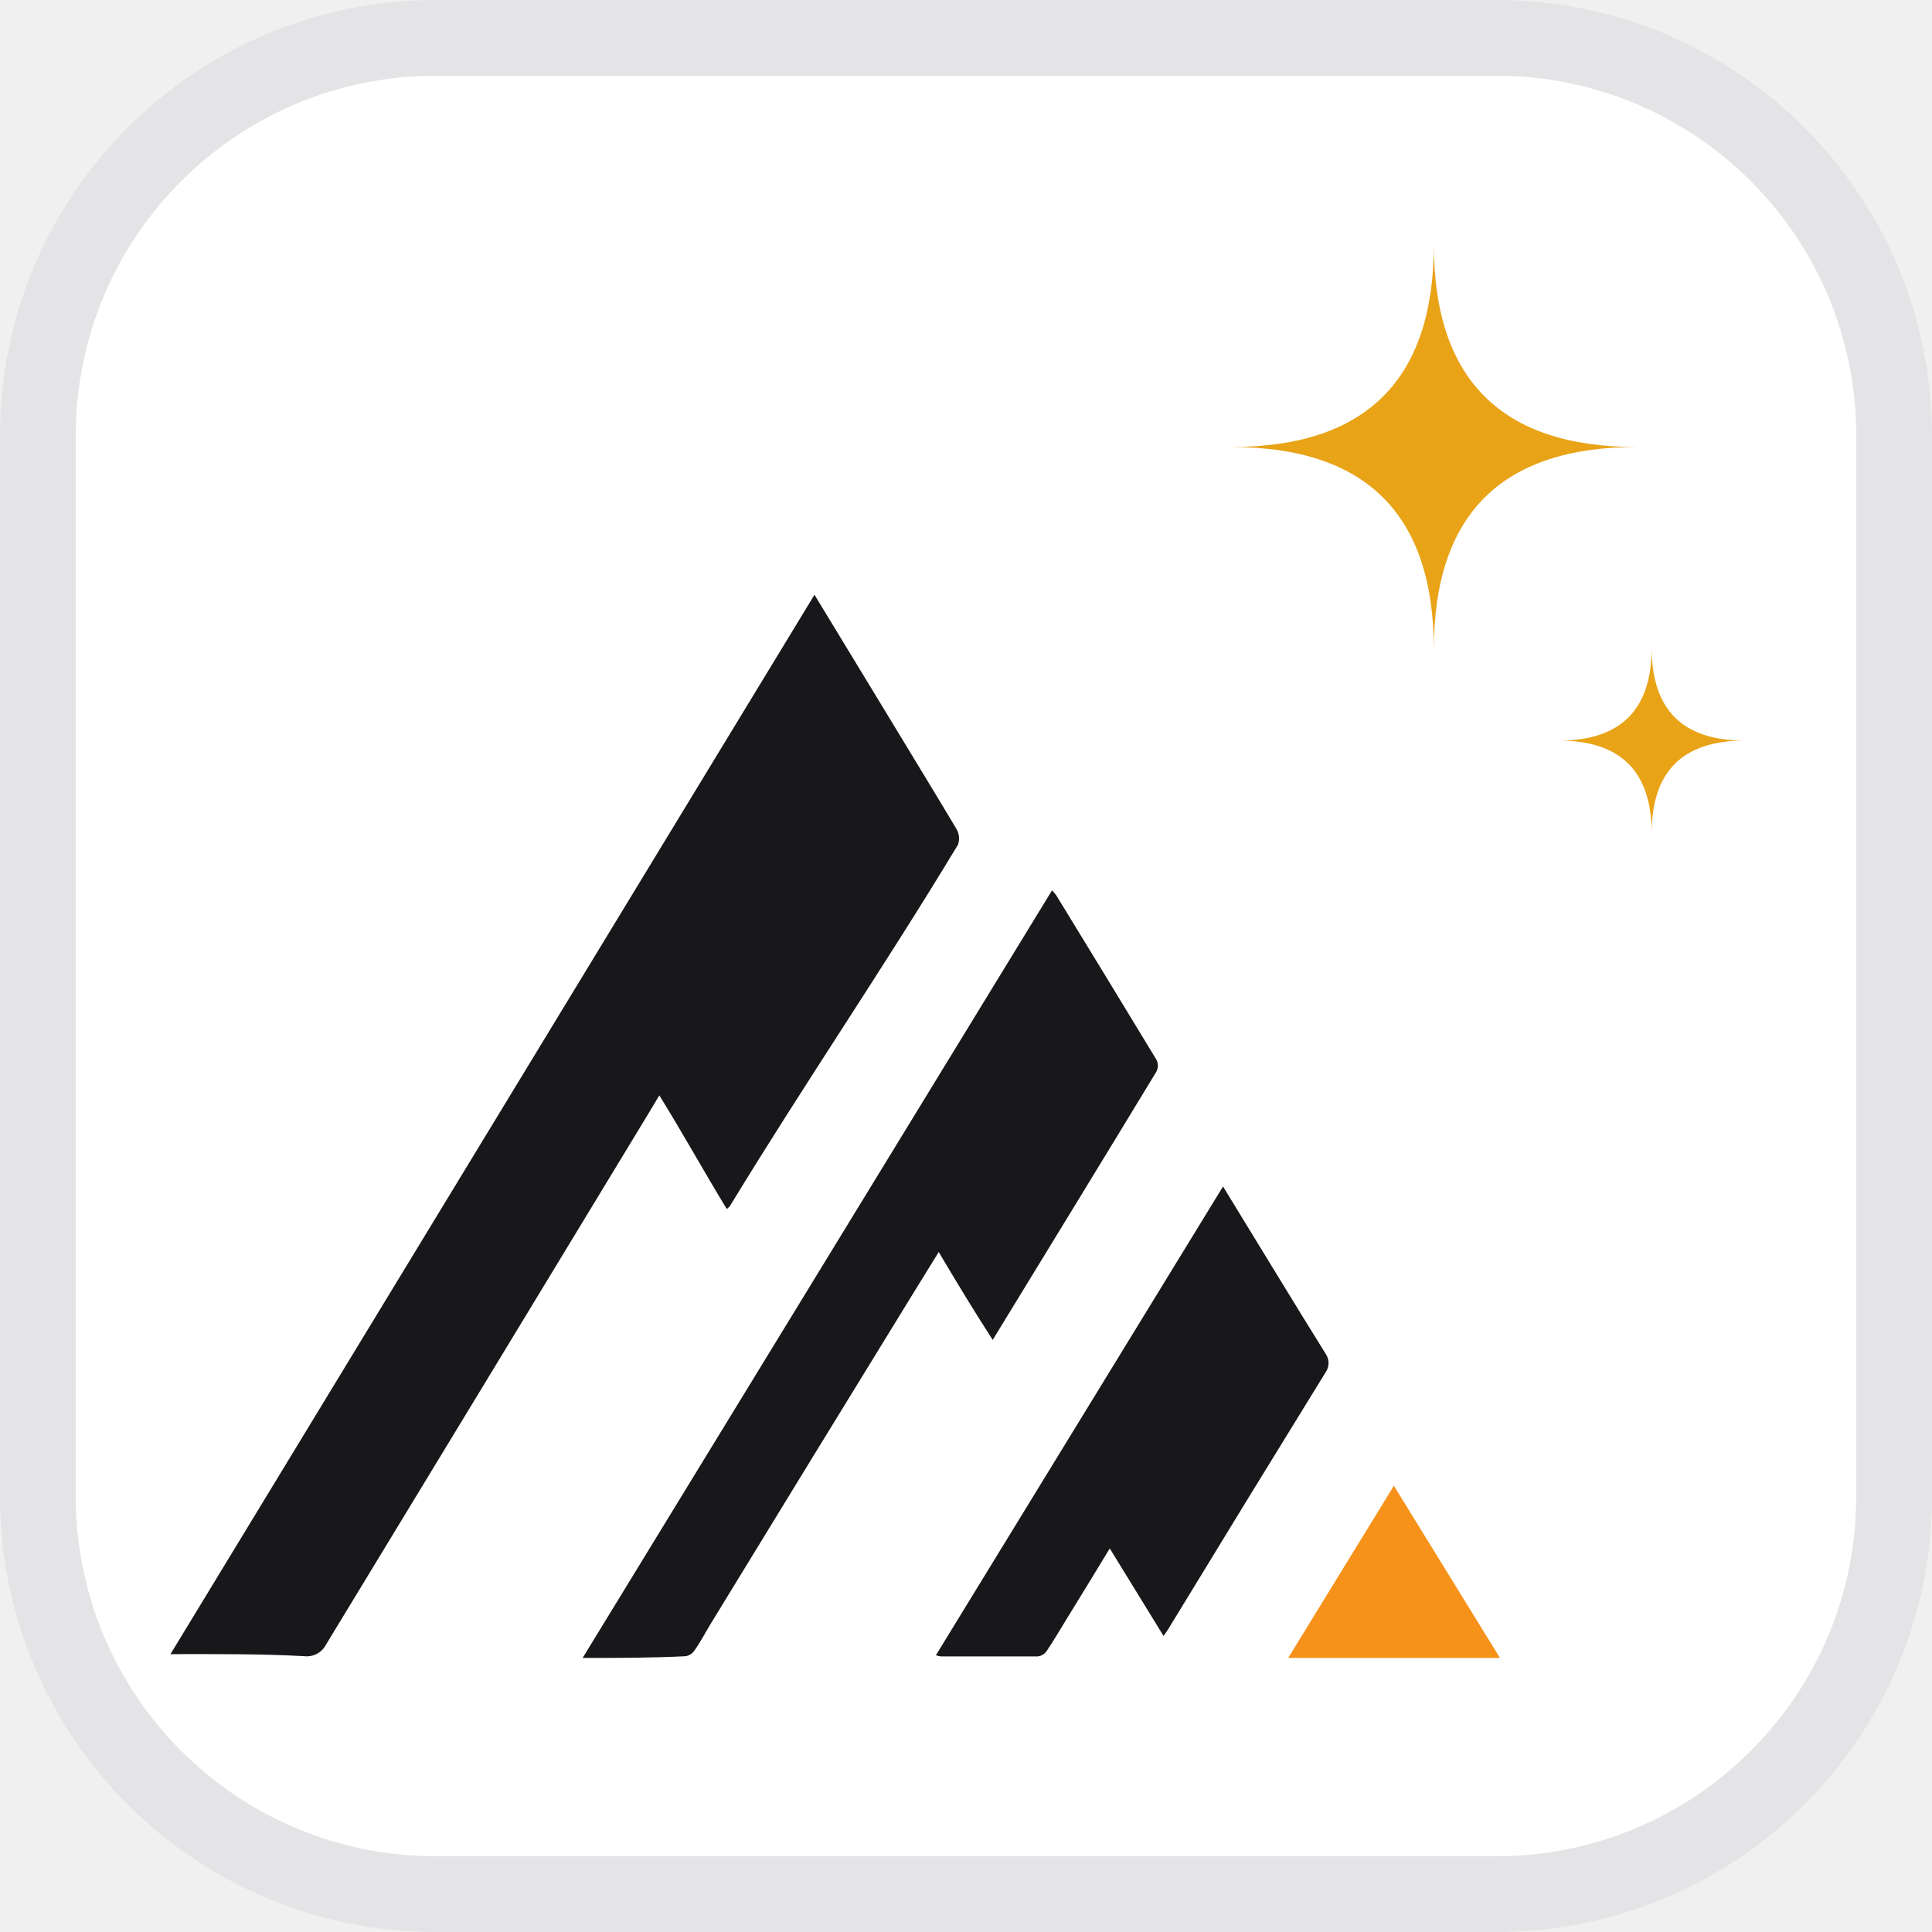
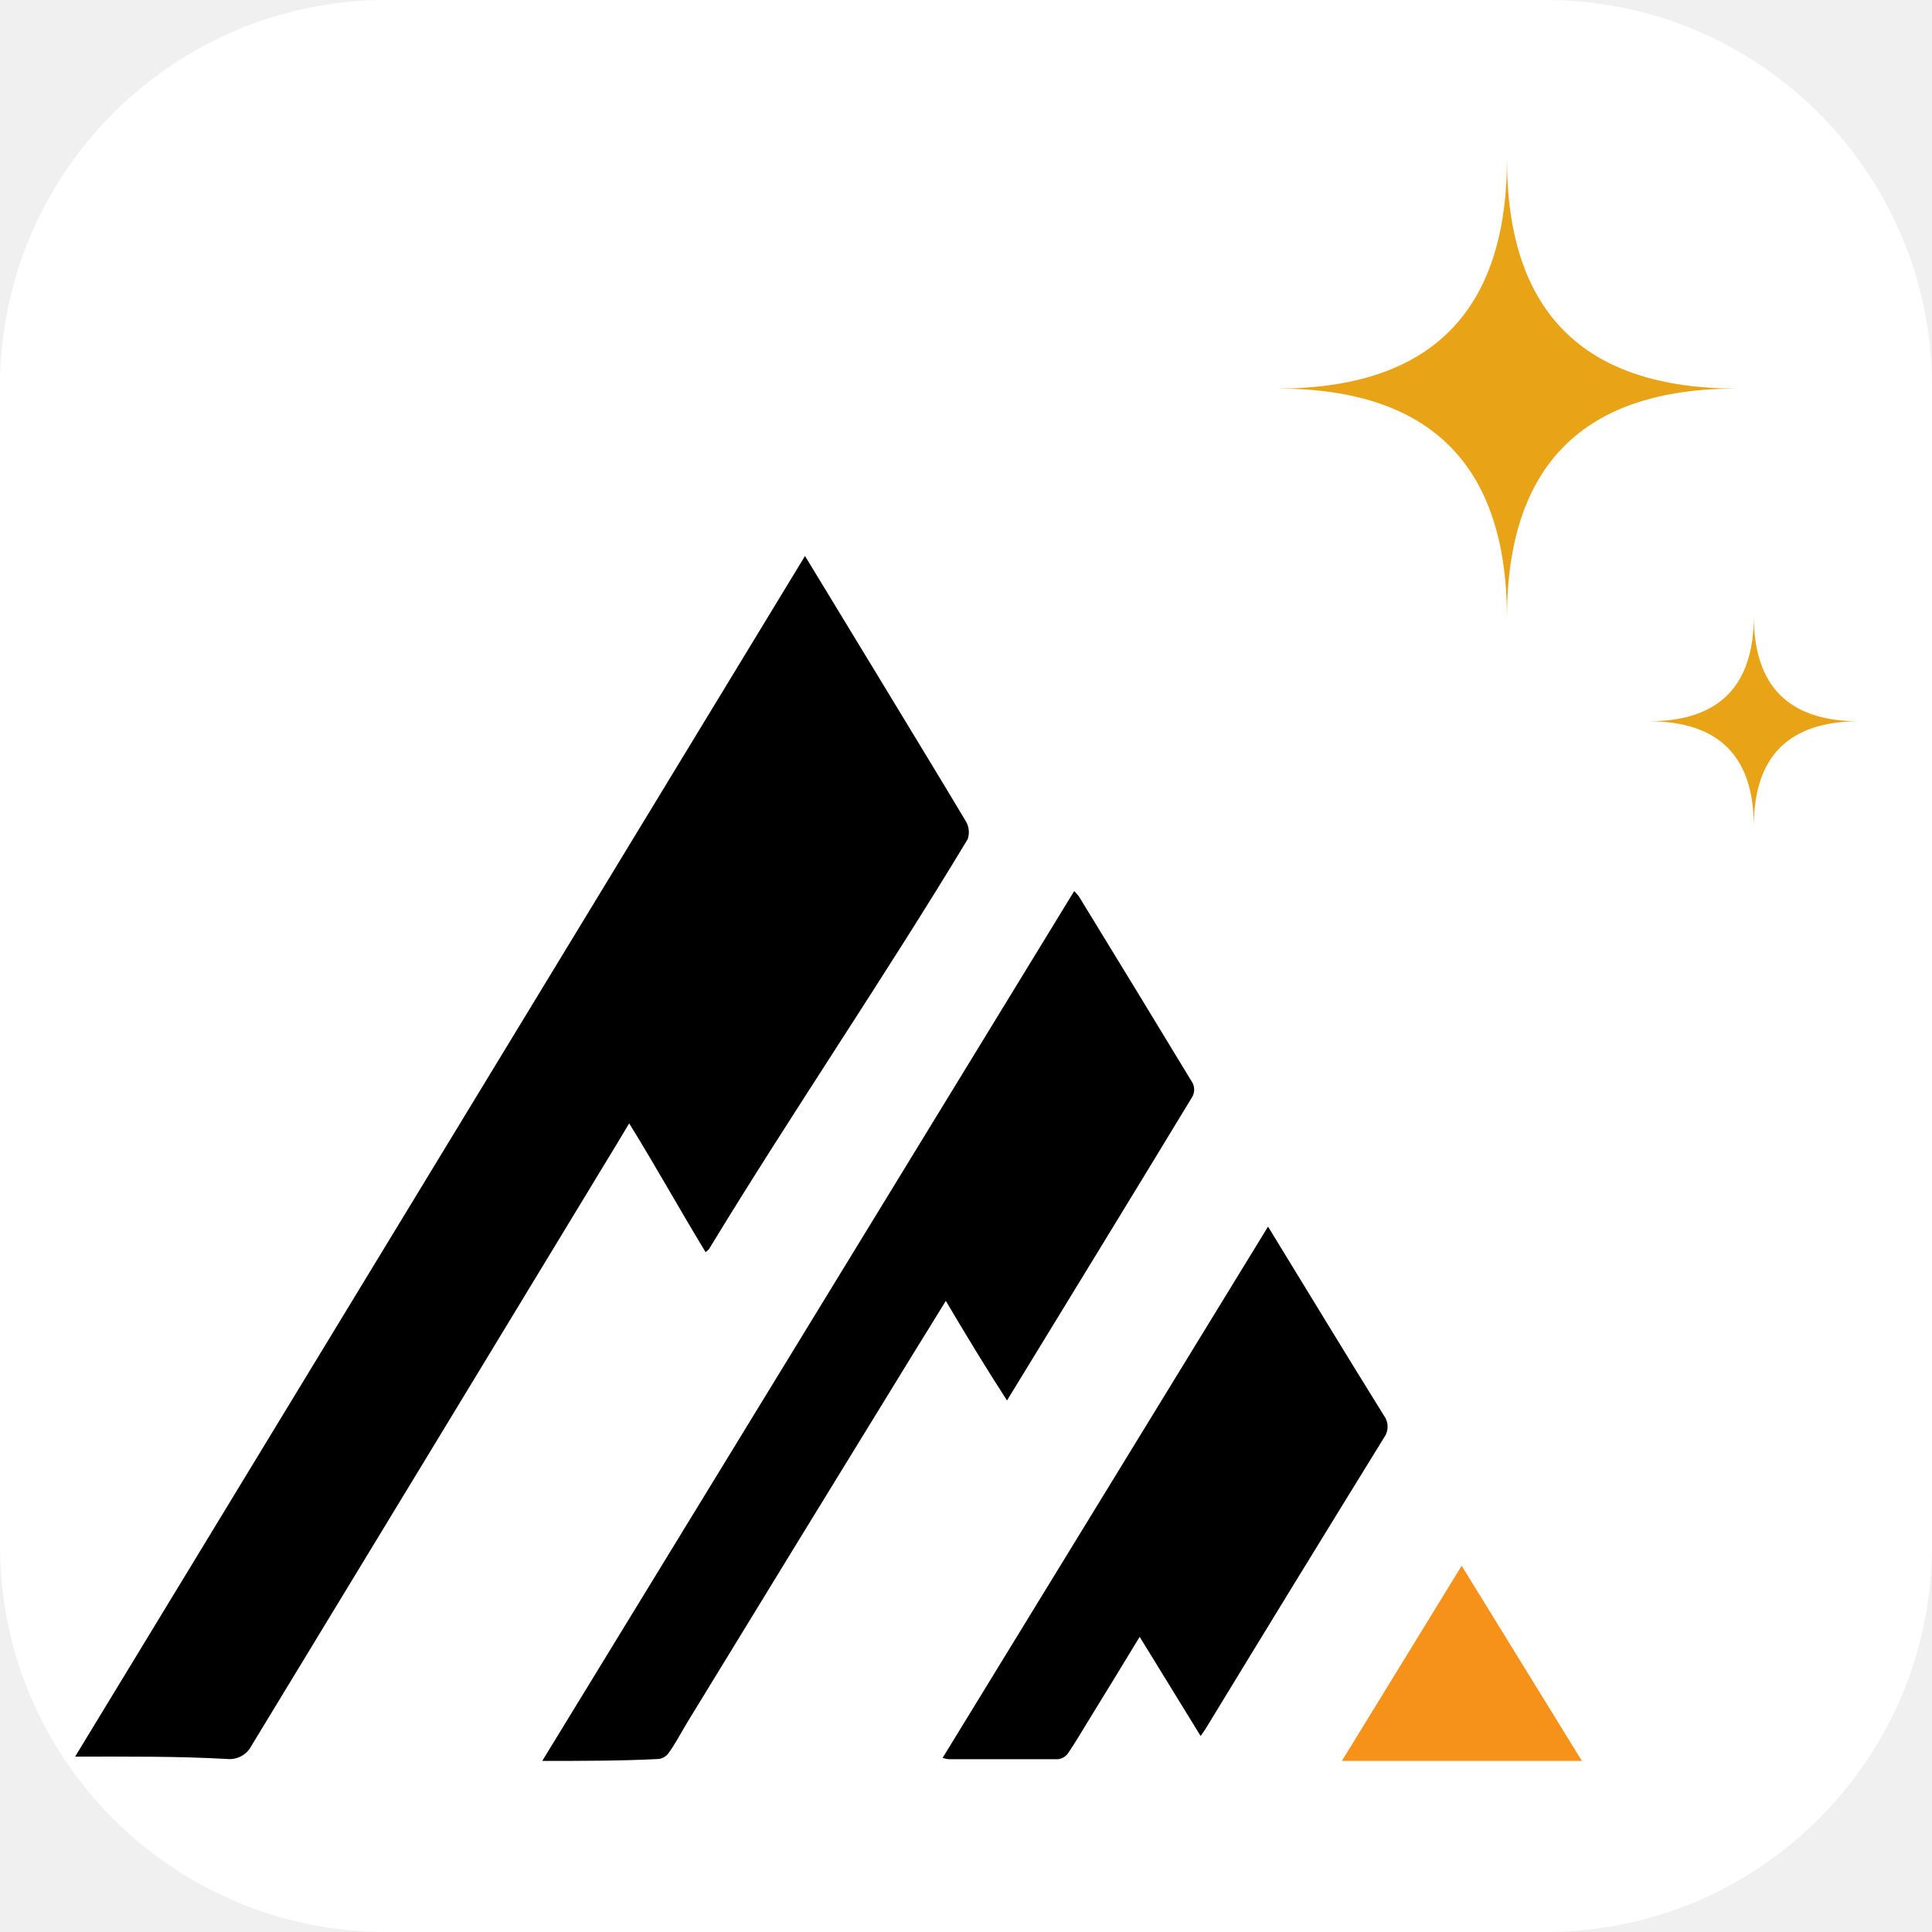
- <svg xmlns="http://www.w3.org/2000/svg" viewBox="-9 -31.4 102 102" role="img" aria-label="Finrock">
-   <rect x="-7" y="-29.4" width="98" height="98" rx="21" fill="#ffffff" stroke="#e4e4e7" stroke-width="4" />
+ <svg xmlns="http://www.w3.org/2000/svg" viewBox="-3.5 -25.9 90 90" role="img" aria-label="Finrock">
+   <rect x="-3.5" y="-25.9" width="90" height="90" rx="18" fill="#ffffff" />
  <g transform="translate(-40.81 -146.87)">
-     <g class="peak" fill="#18181b">
+     <g class="peak" fill="#000000">
      <path d="M62.57,203l24.78-40.52a2.06,2.06,0,0,1,.22.25q2.66,4.34,5.29,8.68a.69.69,0,0,1,0,.64c-2.85,4.7-5.72,9.38-8.64,14.16-1-1.55-1.88-3-2.85-4.64L79.87,184q-5.28,8.59-10.54,17.2c-.29.48-.56,1-.88,1.44a.67.67,0,0,1-.45.27C66.24,203,64.48,203,62.57,203Z" />
      <path d="M40.81,202.8l34-55.93,3.41,5.61c1.36,2.25,2.74,4.5,4.09,6.76a1,1,0,0,1,.08.82c-3.9,6.47-8.13,12.65-12.06,19.11,0,0,0,0-.15.13-1.27-2.09-2.24-3.86-3.56-6l-.6,1q-8.49,14-17,28a1.14,1.14,0,0,1-1.13.61C45.59,202.78,43.28,202.8,40.81,202.8Z" />
      <path d="M96.38,178.11c1.84,3,3.61,5.93,5.41,8.82a.86.86,0,0,1,0,1q-4.17,6.76-8.31,13.56c-.06.1-.14.2-.24.35l-2.84-4.62c-.78,1.29-1.53,2.51-2.28,3.73-.35.57-.69,1.15-1.06,1.7a.67.67,0,0,1-.46.27c-1.7,0-3.41,0-5.11,0a1.52,1.52,0,0,1-.27-.06Z" />
    </g>
    <path fill="#f6921a" d="M99.82,203l5.58-9.09L111,203Z" />
    <path fill="#e8a317" d="M107.51,128.37Q107.51,139.07 118.21,139.07Q107.51,139.07 107.51,149.77Q107.51,139.07 96.81,139.07Q107.51,139.07 107.51,128.37Z" />
    <path fill="#e8a317" d="M119.01,149.67Q119.01,154.57 123.91,154.57Q119.01,154.57 119.01,159.47Q119.01,154.57 114.11,154.57Q119.01,154.57 119.01,149.67Z" />
  </g>
</svg>
